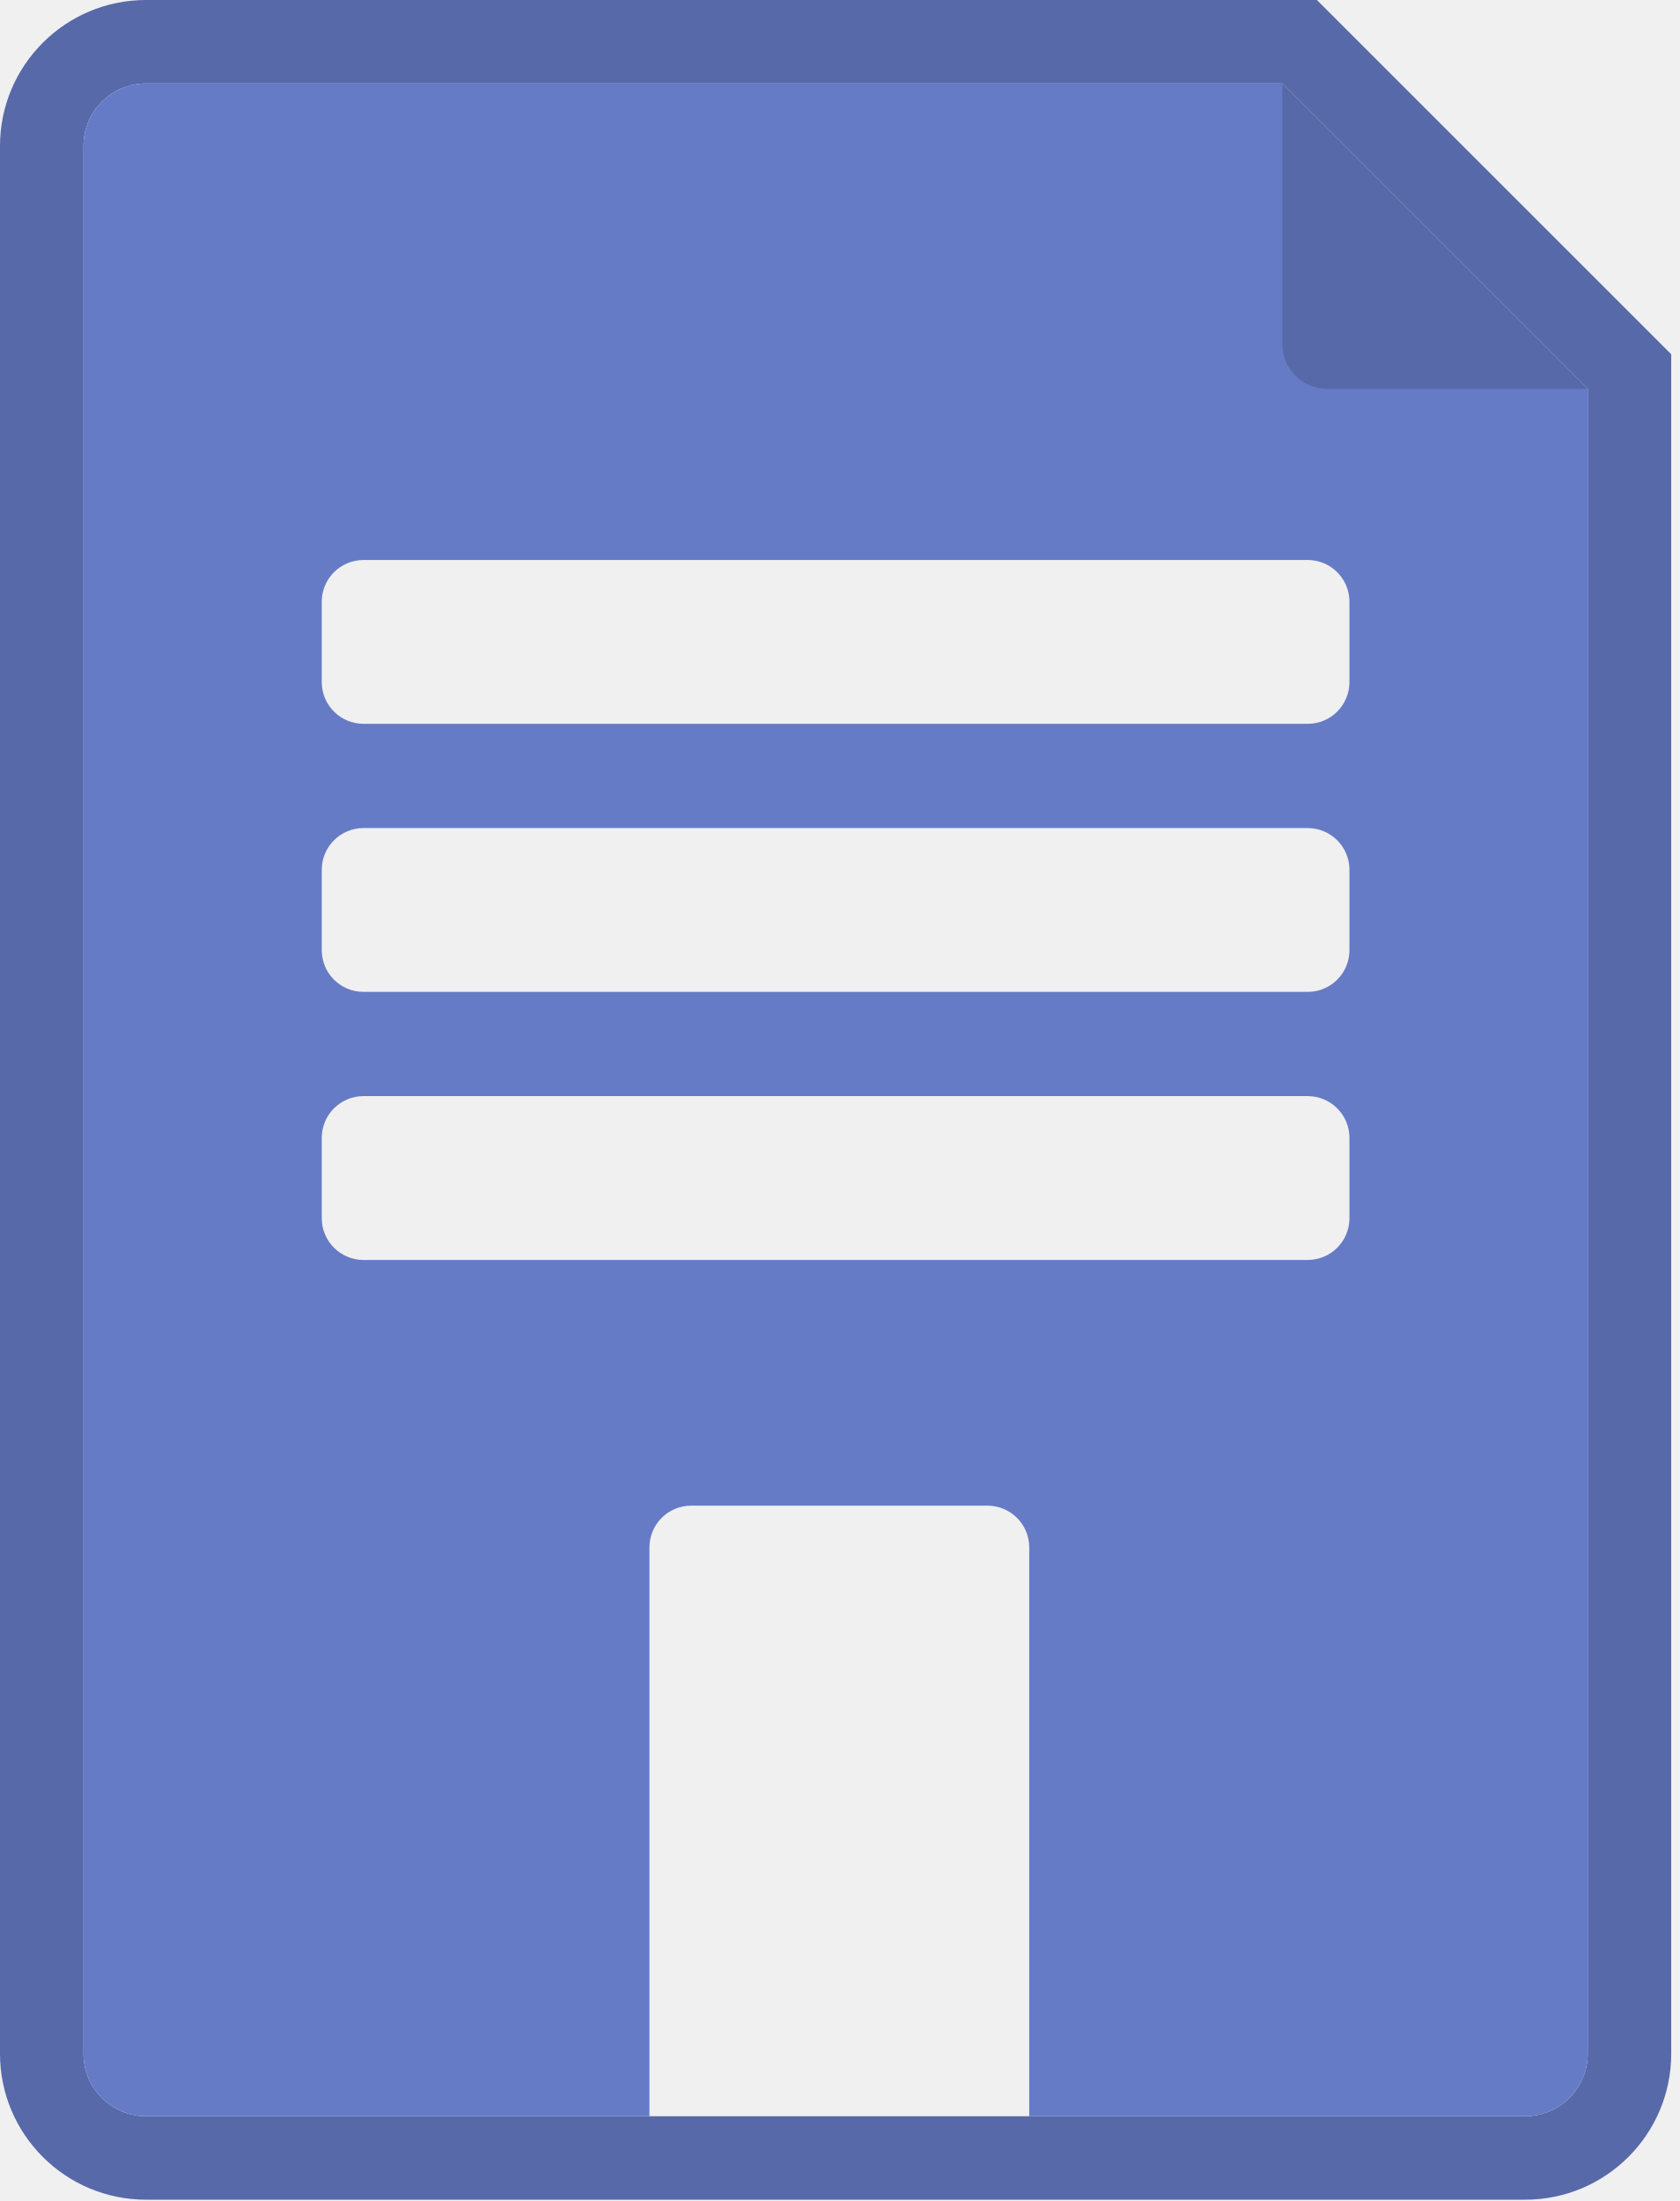
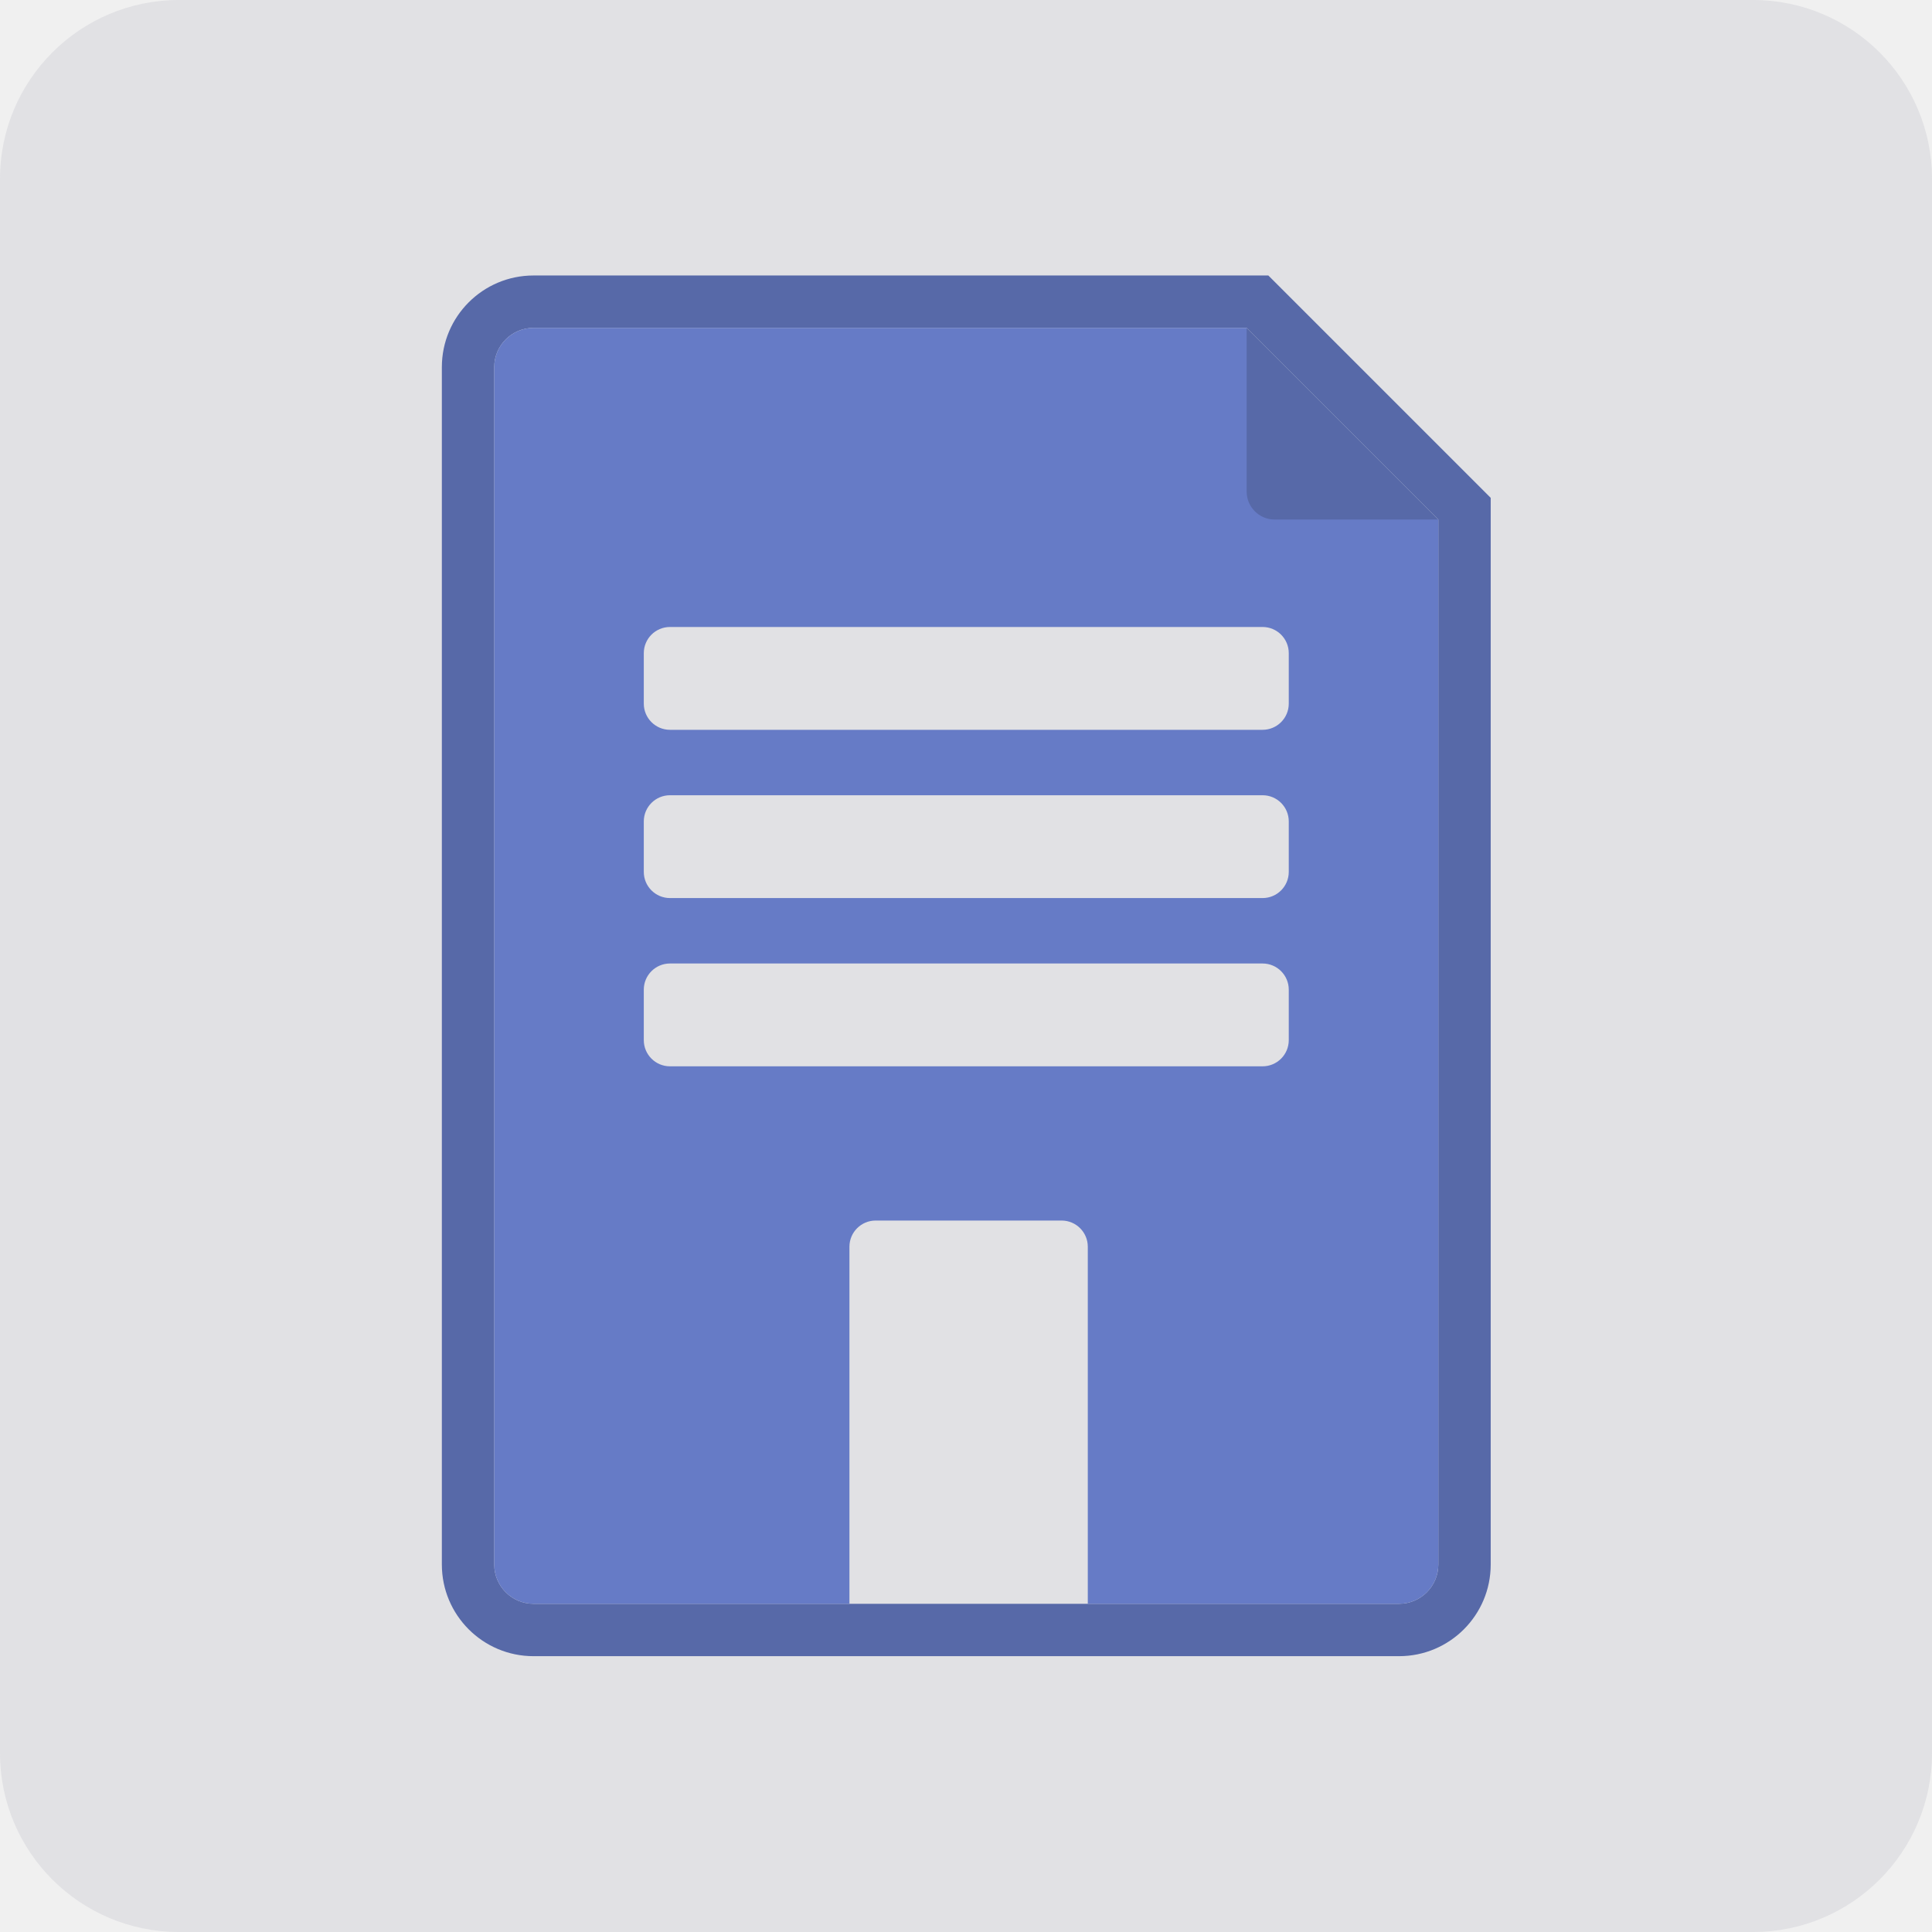
- <svg xmlns="http://www.w3.org/2000/svg" width="161" height="211" viewBox="0 0 161 211" fill="none">
-   <mask id="path-1-outside-1_22_157" maskUnits="userSpaceOnUse" x="0" y="0" width="161" height="211" fill="black">
-     <rect fill="white" width="161" height="211" />
-     <path fill-rule="evenodd" clip-rule="evenodd" d="M122.917 8H14C10.686 8 8 10.686 8 14V196.875C8 200.188 10.686 202.875 14 202.875H146.193C149.507 202.875 152.193 200.188 152.193 196.875V37.276L122.917 8Z" />
-   </mask>
-   <path d="M122.917 8L128.574 2.343L126.231 0H122.917V8ZM152.193 37.276H160.193V33.962L157.85 31.619L152.193 37.276ZM14 16H122.917V0H14V16ZM16 14C16 15.105 15.105 16 14 16V0C6.268 0 0 6.268 0 14H16ZM16 196.875V14H0V196.875H16ZM14 194.875C15.105 194.875 16 195.77 16 196.875H0C0 204.607 6.268 210.875 14 210.875V194.875ZM146.193 194.875H14V210.875H146.193V194.875ZM144.193 196.875C144.193 195.77 145.088 194.875 146.193 194.875V210.875C153.925 210.875 160.193 204.607 160.193 196.875H144.193ZM144.193 37.276V196.875H160.193V37.276H144.193ZM157.85 31.619L128.574 2.343L117.261 13.657L146.536 42.932L157.85 31.619Z" fill="#5769A8" mask="url(#path-1-outside-1_22_157)" />
-   <path fill-rule="evenodd" clip-rule="evenodd" d="M122.917 8H14C10.686 8 8 10.686 8 14V196.875C8 200.188 10.686 202.875 14 202.875H62.251V148.341C62.251 146.132 64.042 144.341 66.251 144.341H94.656C96.865 144.341 98.656 146.132 98.656 148.341V202.875H146.193C149.507 202.875 152.193 200.188 152.193 196.875V37.276L122.917 8ZM34.842 53.685C32.633 53.685 30.842 55.476 30.842 57.685V65.389C30.842 67.598 32.633 69.389 34.843 69.389H125.35C127.56 69.389 129.35 67.598 129.35 65.389V57.685C129.35 55.476 127.56 53.685 125.35 53.685H34.842ZM30.842 83.383C30.842 81.174 32.633 79.383 34.842 79.383H125.35C127.56 79.383 129.35 81.174 129.35 83.383V91.087C129.35 93.296 127.56 95.087 125.35 95.087H34.843C32.633 95.087 30.842 93.296 30.842 91.087V83.383ZM34.842 105.08C32.633 105.08 30.842 106.871 30.842 109.08V116.785C30.842 118.994 32.633 120.785 34.843 120.785H125.35C127.56 120.785 129.35 118.994 129.35 116.785V109.08C129.35 106.871 127.56 105.08 125.35 105.08H34.842Z" fill="#667BC6" />
-   <path fill-rule="evenodd" clip-rule="evenodd" d="M122.917 8L152.193 37.276H127.2C124.835 37.276 122.917 35.358 122.917 32.993V8Z" fill="black" fill-opacity="0.15" />
+ <svg xmlns="http://www.w3.org/2000/svg" width="1080" height="1080" viewBox="0 0 1080 1080" fill="none">
+   <g clip-path="url(#clip0_32_3)">
+     <rect width="1080" height="1080" rx="100" fill="#E1E1E4" />
+     <path fill-rule="evenodd" clip-rule="evenodd" d="M709.013 154L833.315 278.302V874.572C833.315 902.871 810.374 925.813 782.074 925.813H298.241C269.941 925.813 247 902.871 247 874.572V205.241C247 176.941 269.941 154 298.241 154H709.013ZM804.034 290.431V874.572C804.034 886.7 794.202 896.532 782.074 896.532H298.241C286.112 896.532 276.28 886.7 276.28 874.572V205.241C276.28 193.112 286.112 183.28 298.241 183.28H696.884L804.034 290.431Z" fill="#5769A8" />
+     <path fill-rule="evenodd" clip-rule="evenodd" d="M696.884 183.281H298.241C286.112 183.281 276.281 193.112 276.281 205.241V874.572C276.281 886.7 286.113 896.532 298.241 896.532H474.841V696.936C474.841 688.85 481.396 682.295 489.482 682.295H593.446C601.532 682.295 608.086 688.85 608.086 696.936V896.532H782.074C794.203 896.532 804.035 886.7 804.035 874.572V290.431L696.884 183.281ZM374.525 350.49C366.44 350.49 359.885 357.044 359.885 365.13V393.328C359.885 401.413 366.44 407.968 374.525 407.968H705.79C713.875 407.968 720.43 401.413 720.43 393.328V365.13C720.43 357.044 713.875 350.49 705.79 350.49H374.525ZM359.885 459.185C359.885 451.1 366.44 444.545 374.525 444.545H705.79C713.875 444.545 720.43 451.1 720.43 459.185V487.383C720.43 495.468 713.875 502.023 705.79 502.023H374.525C366.44 502.023 359.885 495.468 359.885 487.383V459.185ZM374.525 538.6C366.44 538.6 359.885 545.155 359.885 553.24V581.438C359.885 589.524 366.44 596.078 374.525 596.078H705.79C713.875 596.078 720.43 589.524 720.43 581.438V553.24C720.43 545.155 713.875 538.6 705.79 538.6H374.525Z" fill="#667BC6" />
+     <path fill-rule="evenodd" clip-rule="evenodd" d="M696.886 183.281L804.036 290.431H712.562C703.904 290.431 696.886 283.413 696.886 274.755V183.281Z" fill="black" fill-opacity="0.15" />
+   </g>
+   <defs>
+     <clipPath id="clip0_32_3">
+       <rect width="1080" height="1080" fill="white" />
+     </clipPath>
+   </defs>
</svg>
